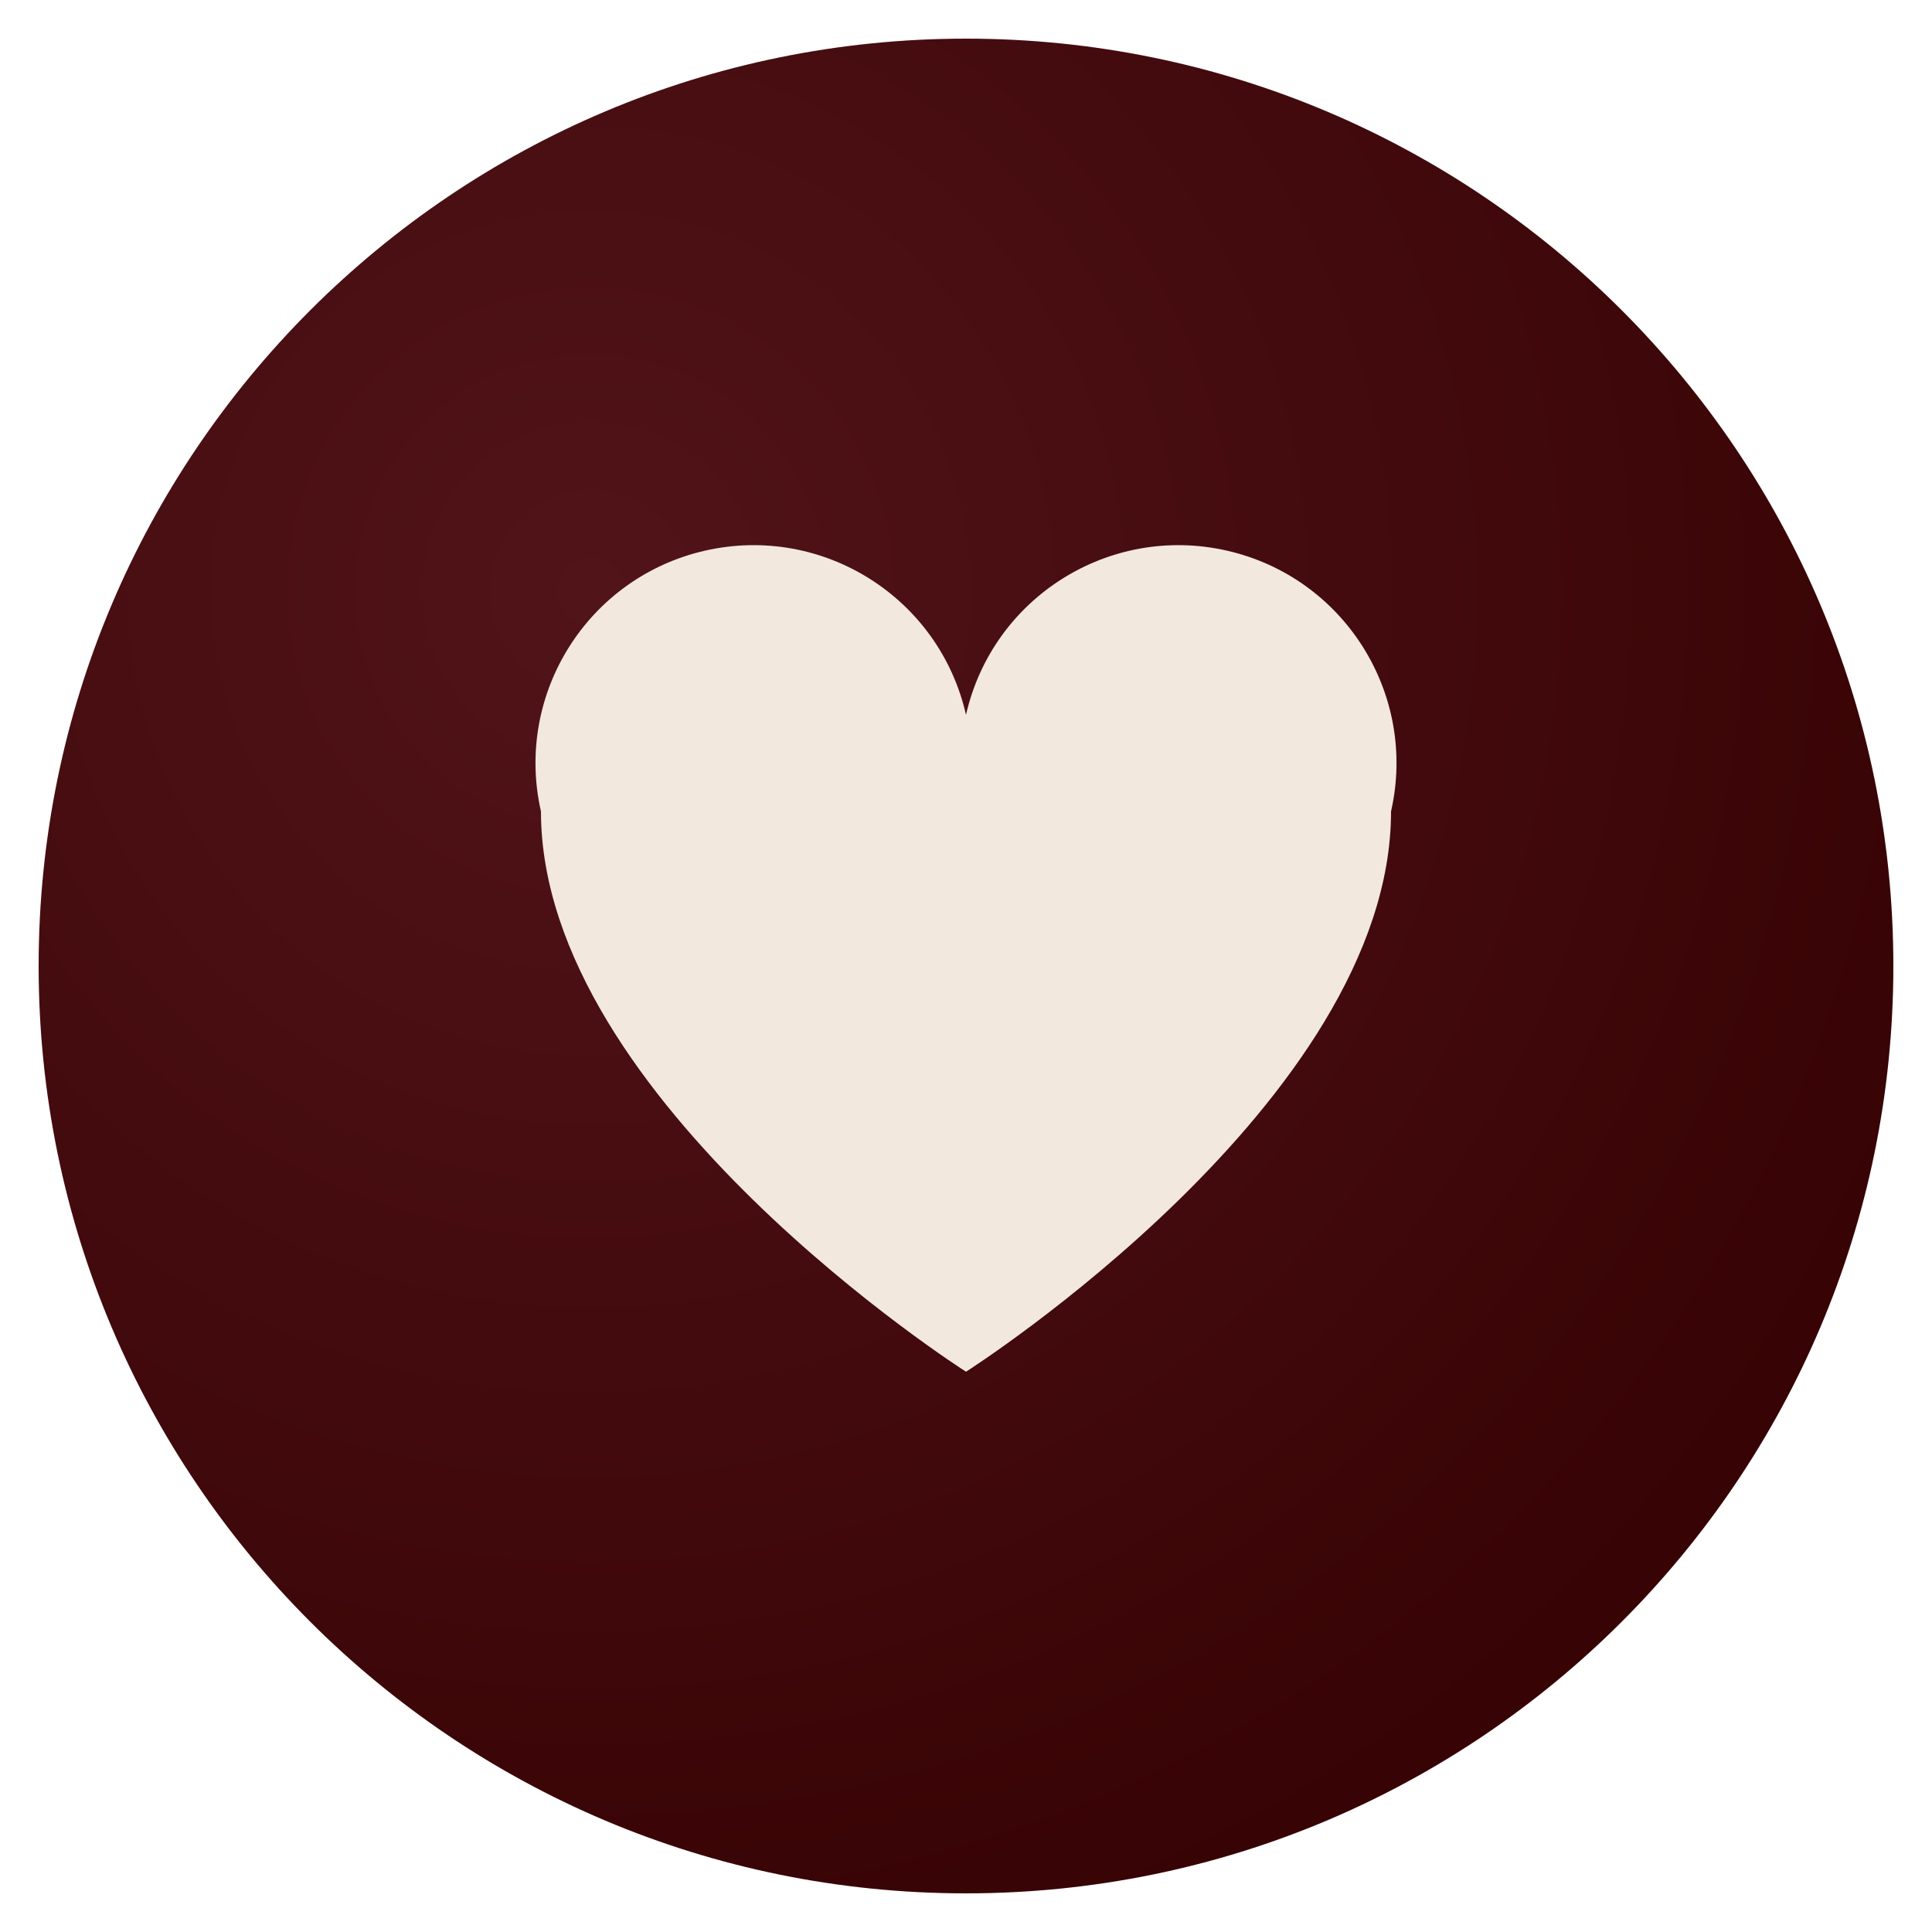
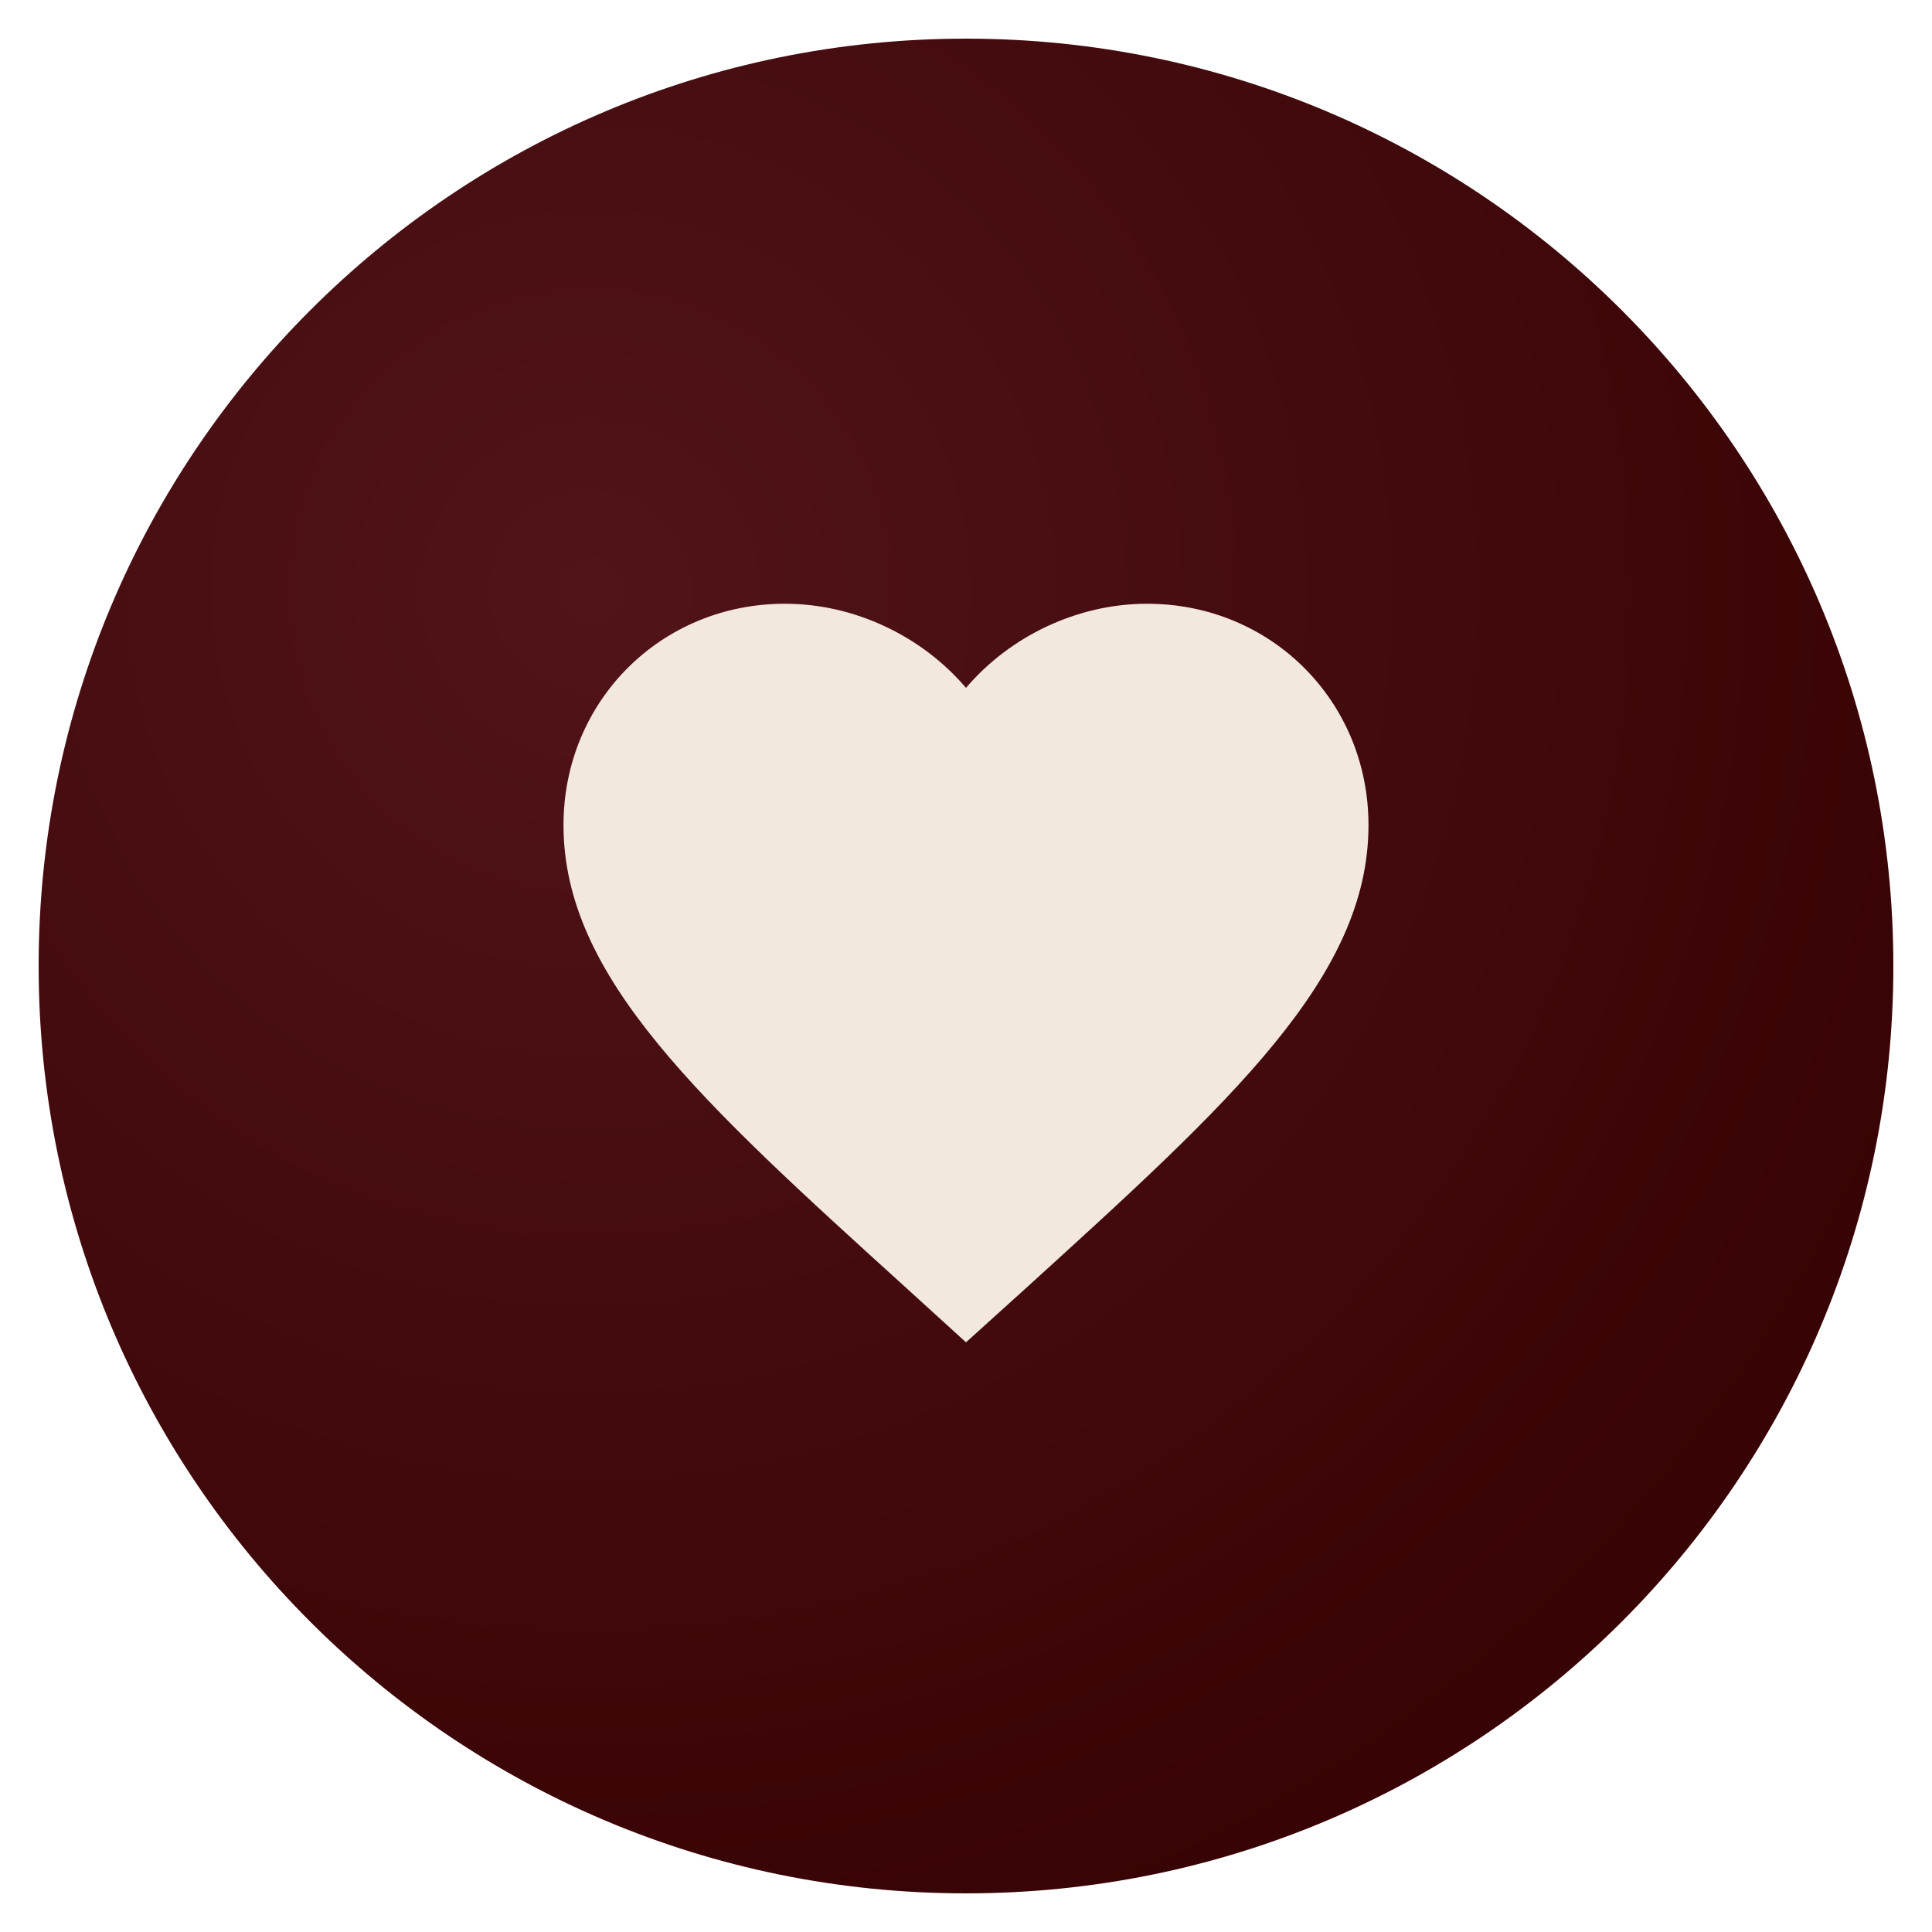
<svg xmlns="http://www.w3.org/2000/svg" viewBox="0 0 100 100">
  <style>@keyframes mdd-heartbeat{0%,100%{transform:scale(.985)}50%{transform:scale(1.025)}}#seal-heart{transform-box:fill-box;transform-origin:center;animation:mdd-heartbeat 2.6s ease-in-out infinite}@media(prefers-reduced-motion:reduce){#seal-heart{animation:none}}</style>
  <defs>
    <radialGradient id="g" cx=".3" cy=".3" r=".9">
      <stop offset="0" stop-color="#511419" />
      <stop offset="1" stop-color="#330000" />
    </radialGradient>
  </defs>
  <circle cx="50" cy="50" r="48" fill="url(#g)" />
-   <path id="seal-heart" d="M50 71S28 57 28 42a11 11 0 0 1 22-5 11 11 0 0 1 22 5c0 15-22 29-22 29z" fill="#f3e8de" />
+   <g transform="translate(25 25) scale(2.0833)">
+     <path id="seal-heart" d="M12 21.35l-1.45-1.32C5.4 15.36 2 12.28 2 8.5 2 5.42 4.42 3 7.5 3c1.74 0 3.41.81 4.5 2.09C13.09 3.81 14.76 3 16.5 3 19.58 3 22 5.42 22 8.5c0 3.78-3.4 6.86-8.55 11.54L12 21.35z" fill="#f3e8de" />
+   </g>
</svg>
